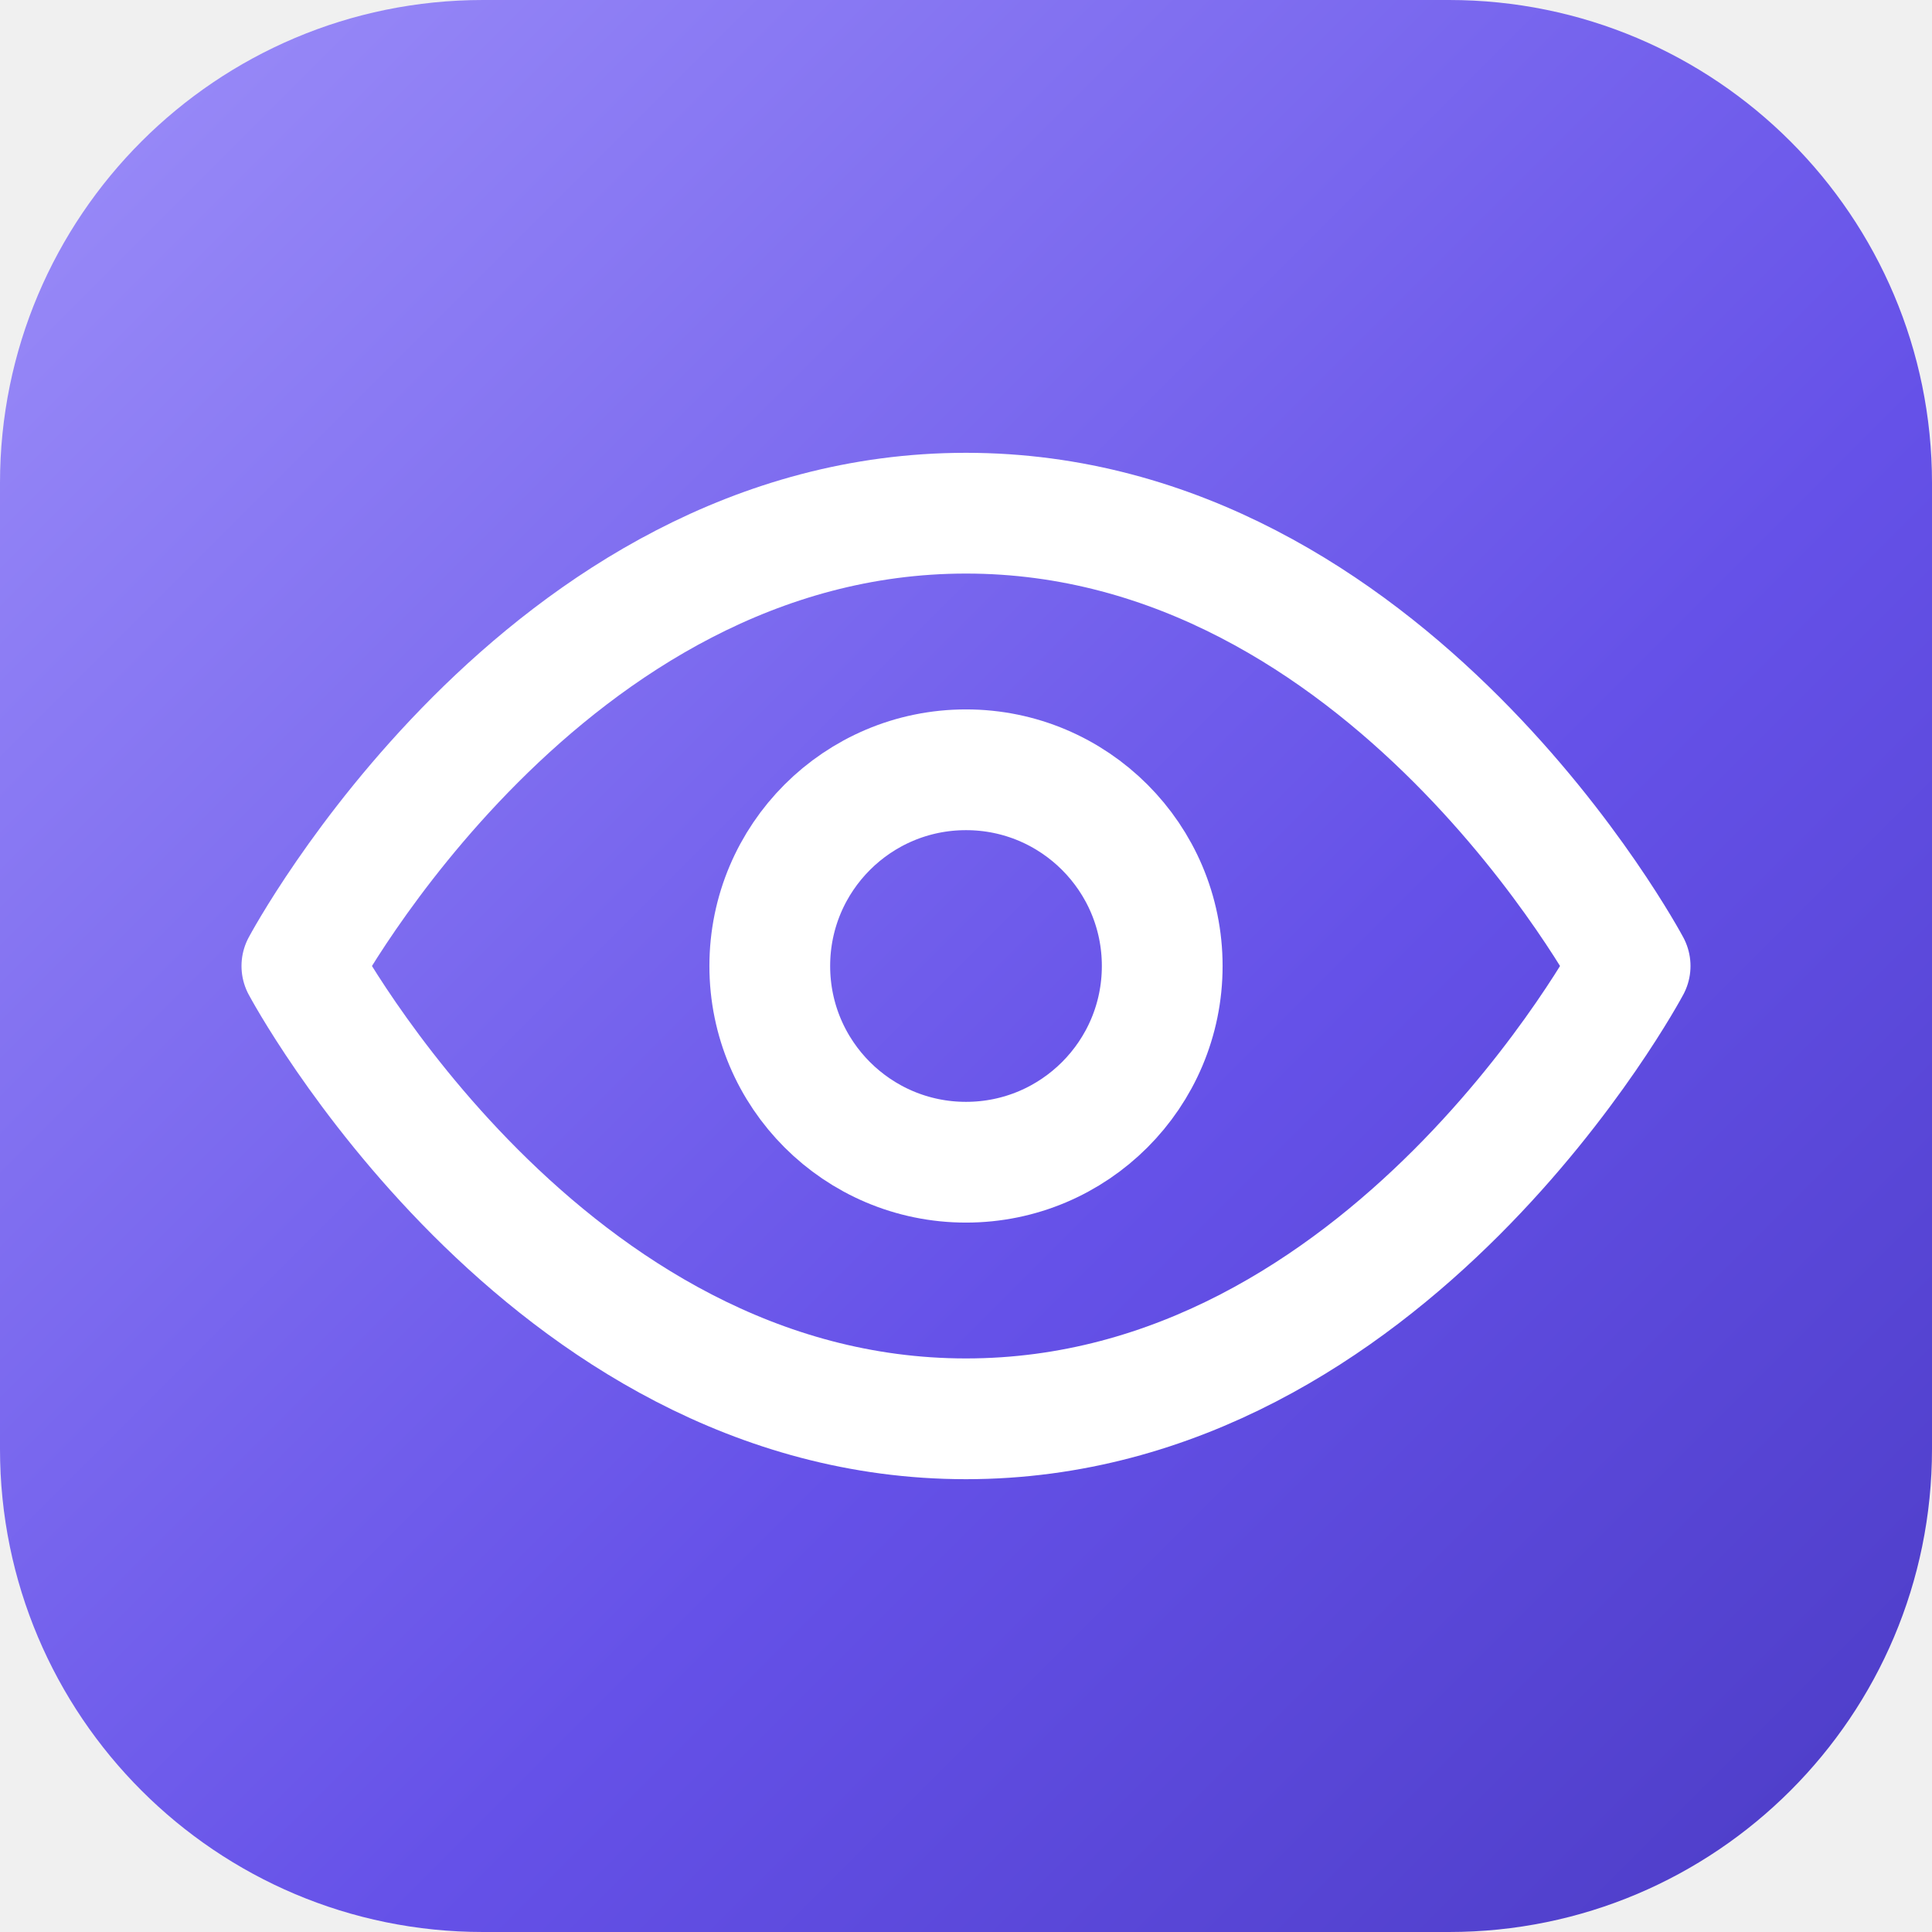
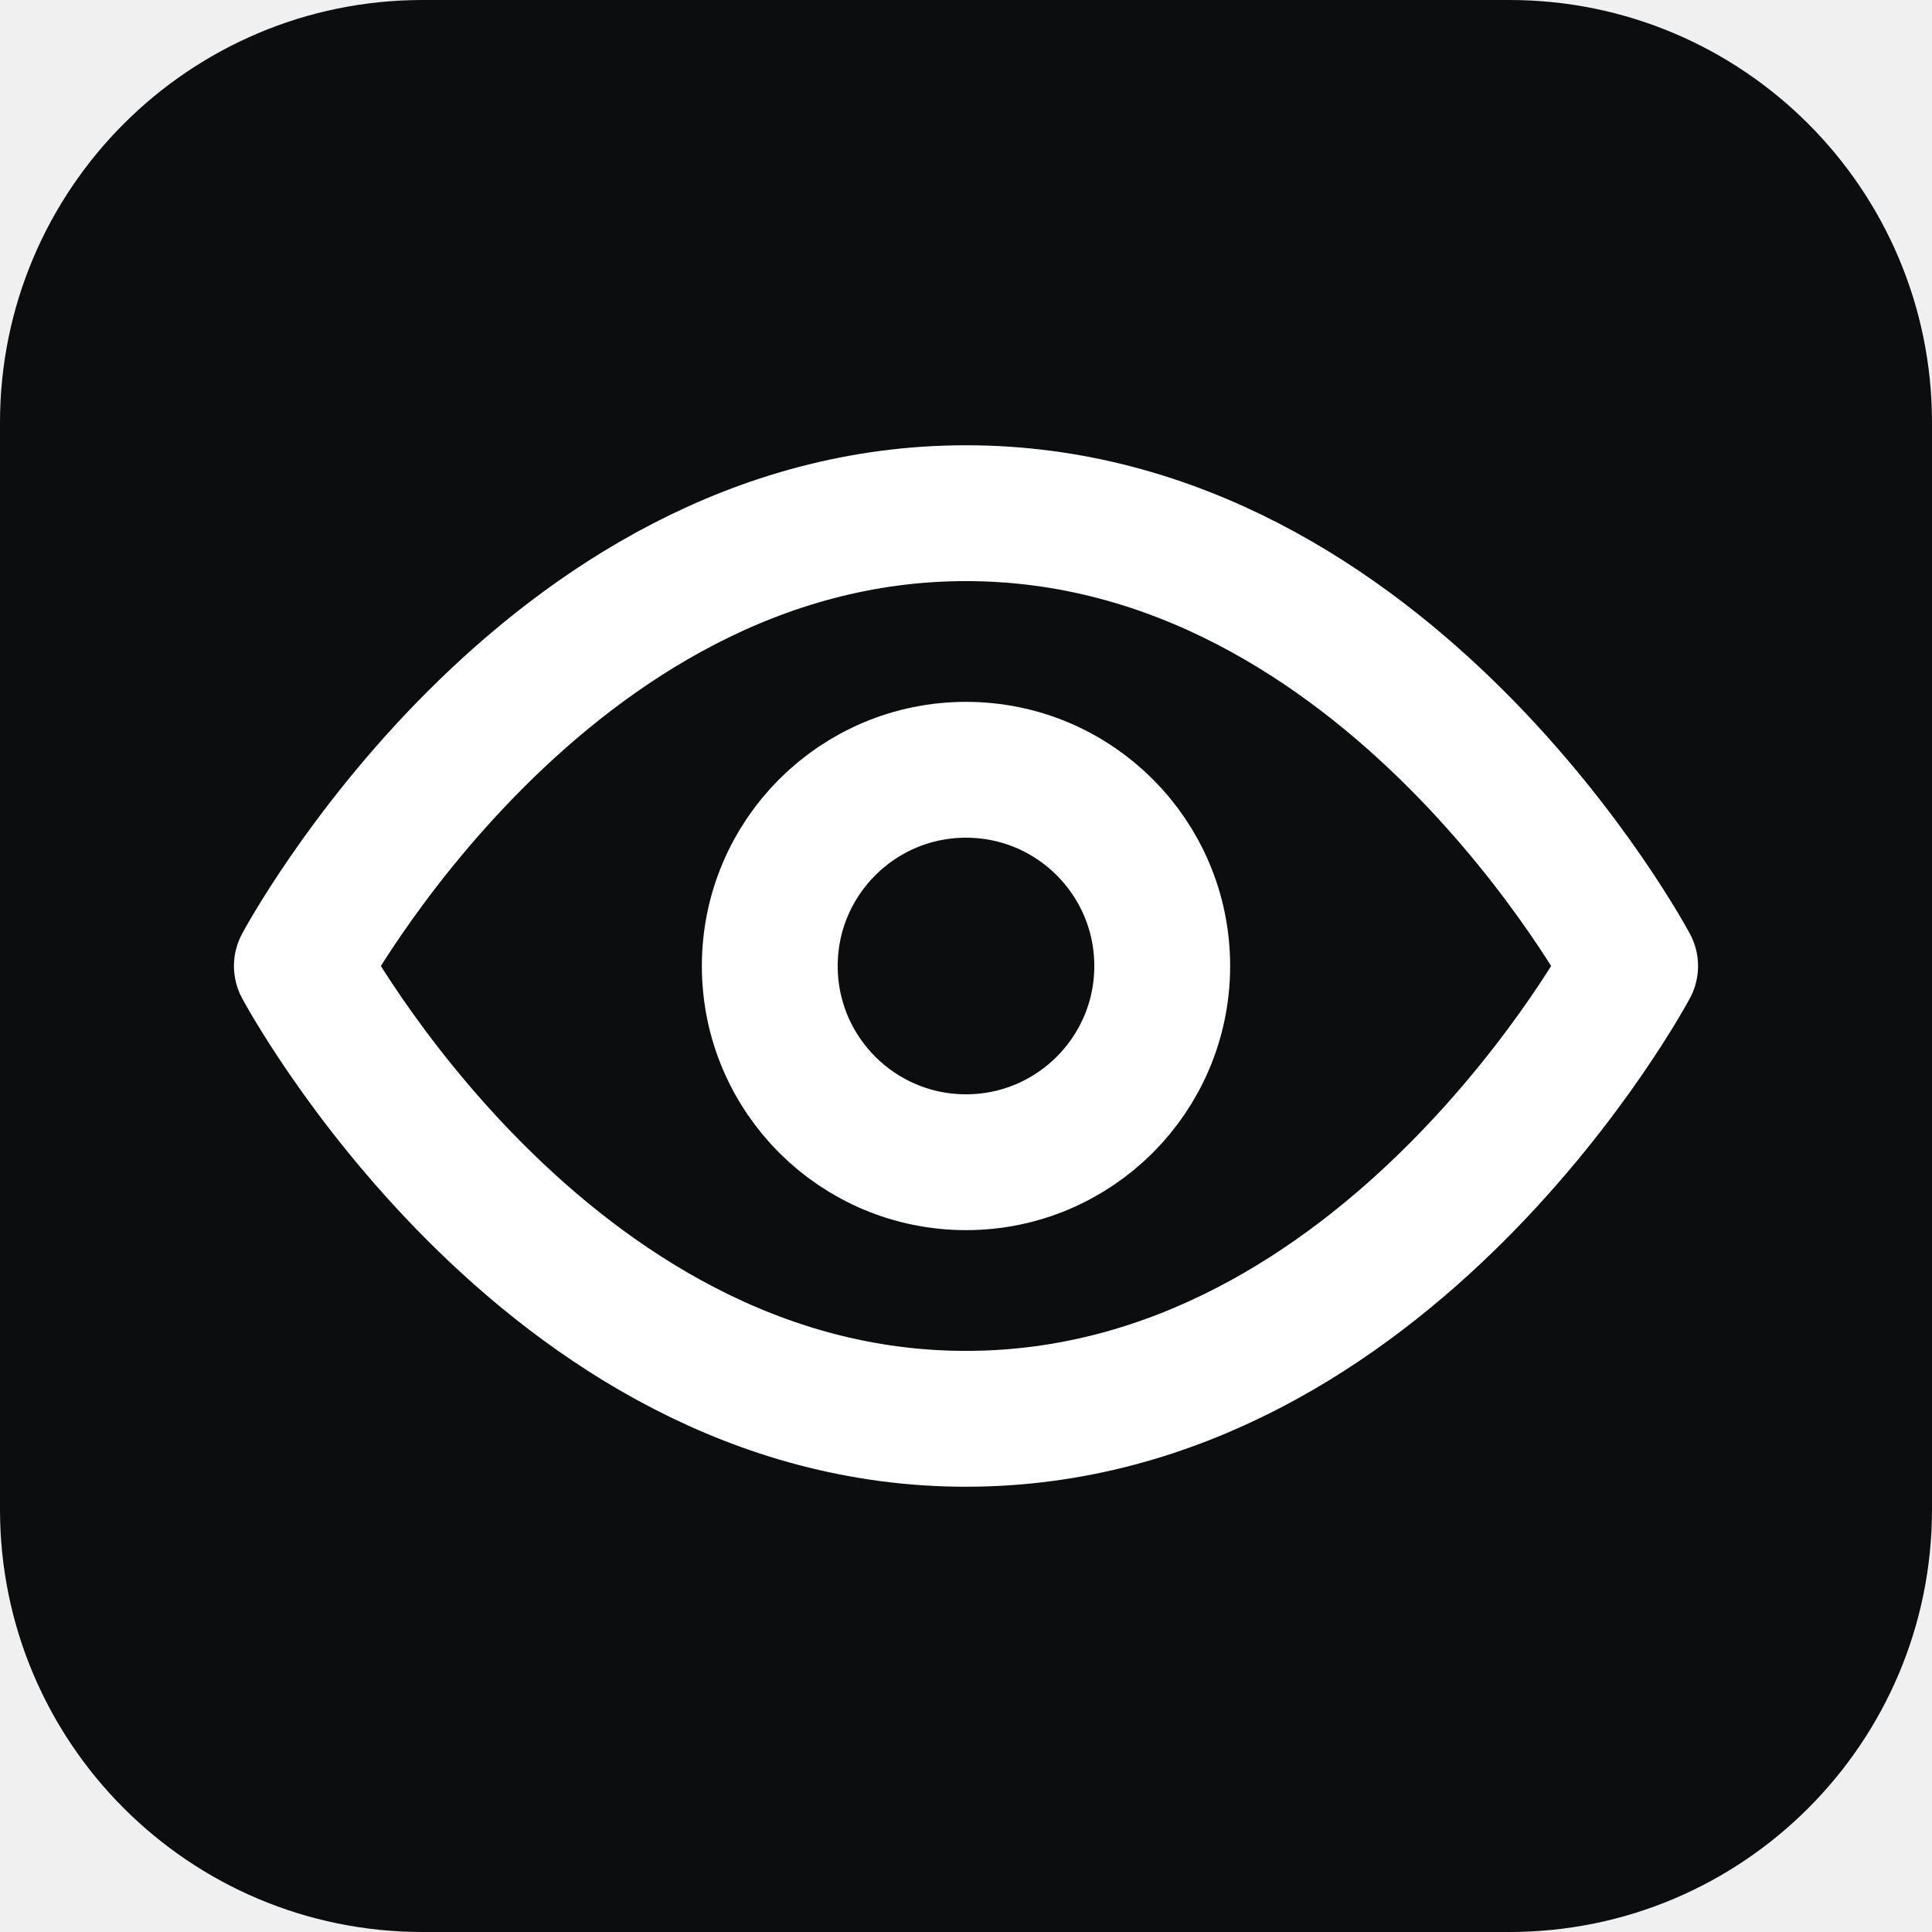
<svg xmlns="http://www.w3.org/2000/svg" viewBox="0 0 64 64">
-   <defs>
-     <linearGradient id="g" x1="0" y1="0" x2="1" y2="1">
-       <stop offset="0" stop-color="#9d8ff9" />
-       <stop offset=".6" stop-color="#6551e8" />
-       <stop offset="1" stop-color="#4b3bc4" />
-     </linearGradient>
-   </defs>
-   <rect width="64" height="64" rx="16" fill="url(#g)" />
-   <g fill="none" stroke="#fff" stroke-width="4" stroke-linecap="round" stroke-linejoin="round">
+   <style>rect{fill:#0c0d0f}g{stroke:#fff}@media(prefers-color-scheme:dark){rect{fill:#f5f5f7}g{stroke:#0a0a0c}}</style>
+   <rect width="64" height="64" rx="14" />
+   <g fill="none" stroke-width="4.5" stroke-linecap="round" stroke-linejoin="round">
    <path d="M10 32s8-15 22-15 22 15 22 15-8 15-22 15-22-15-22-15z" />
    <circle cx="32" cy="32" r="6.5" />
  </g>
</svg>
